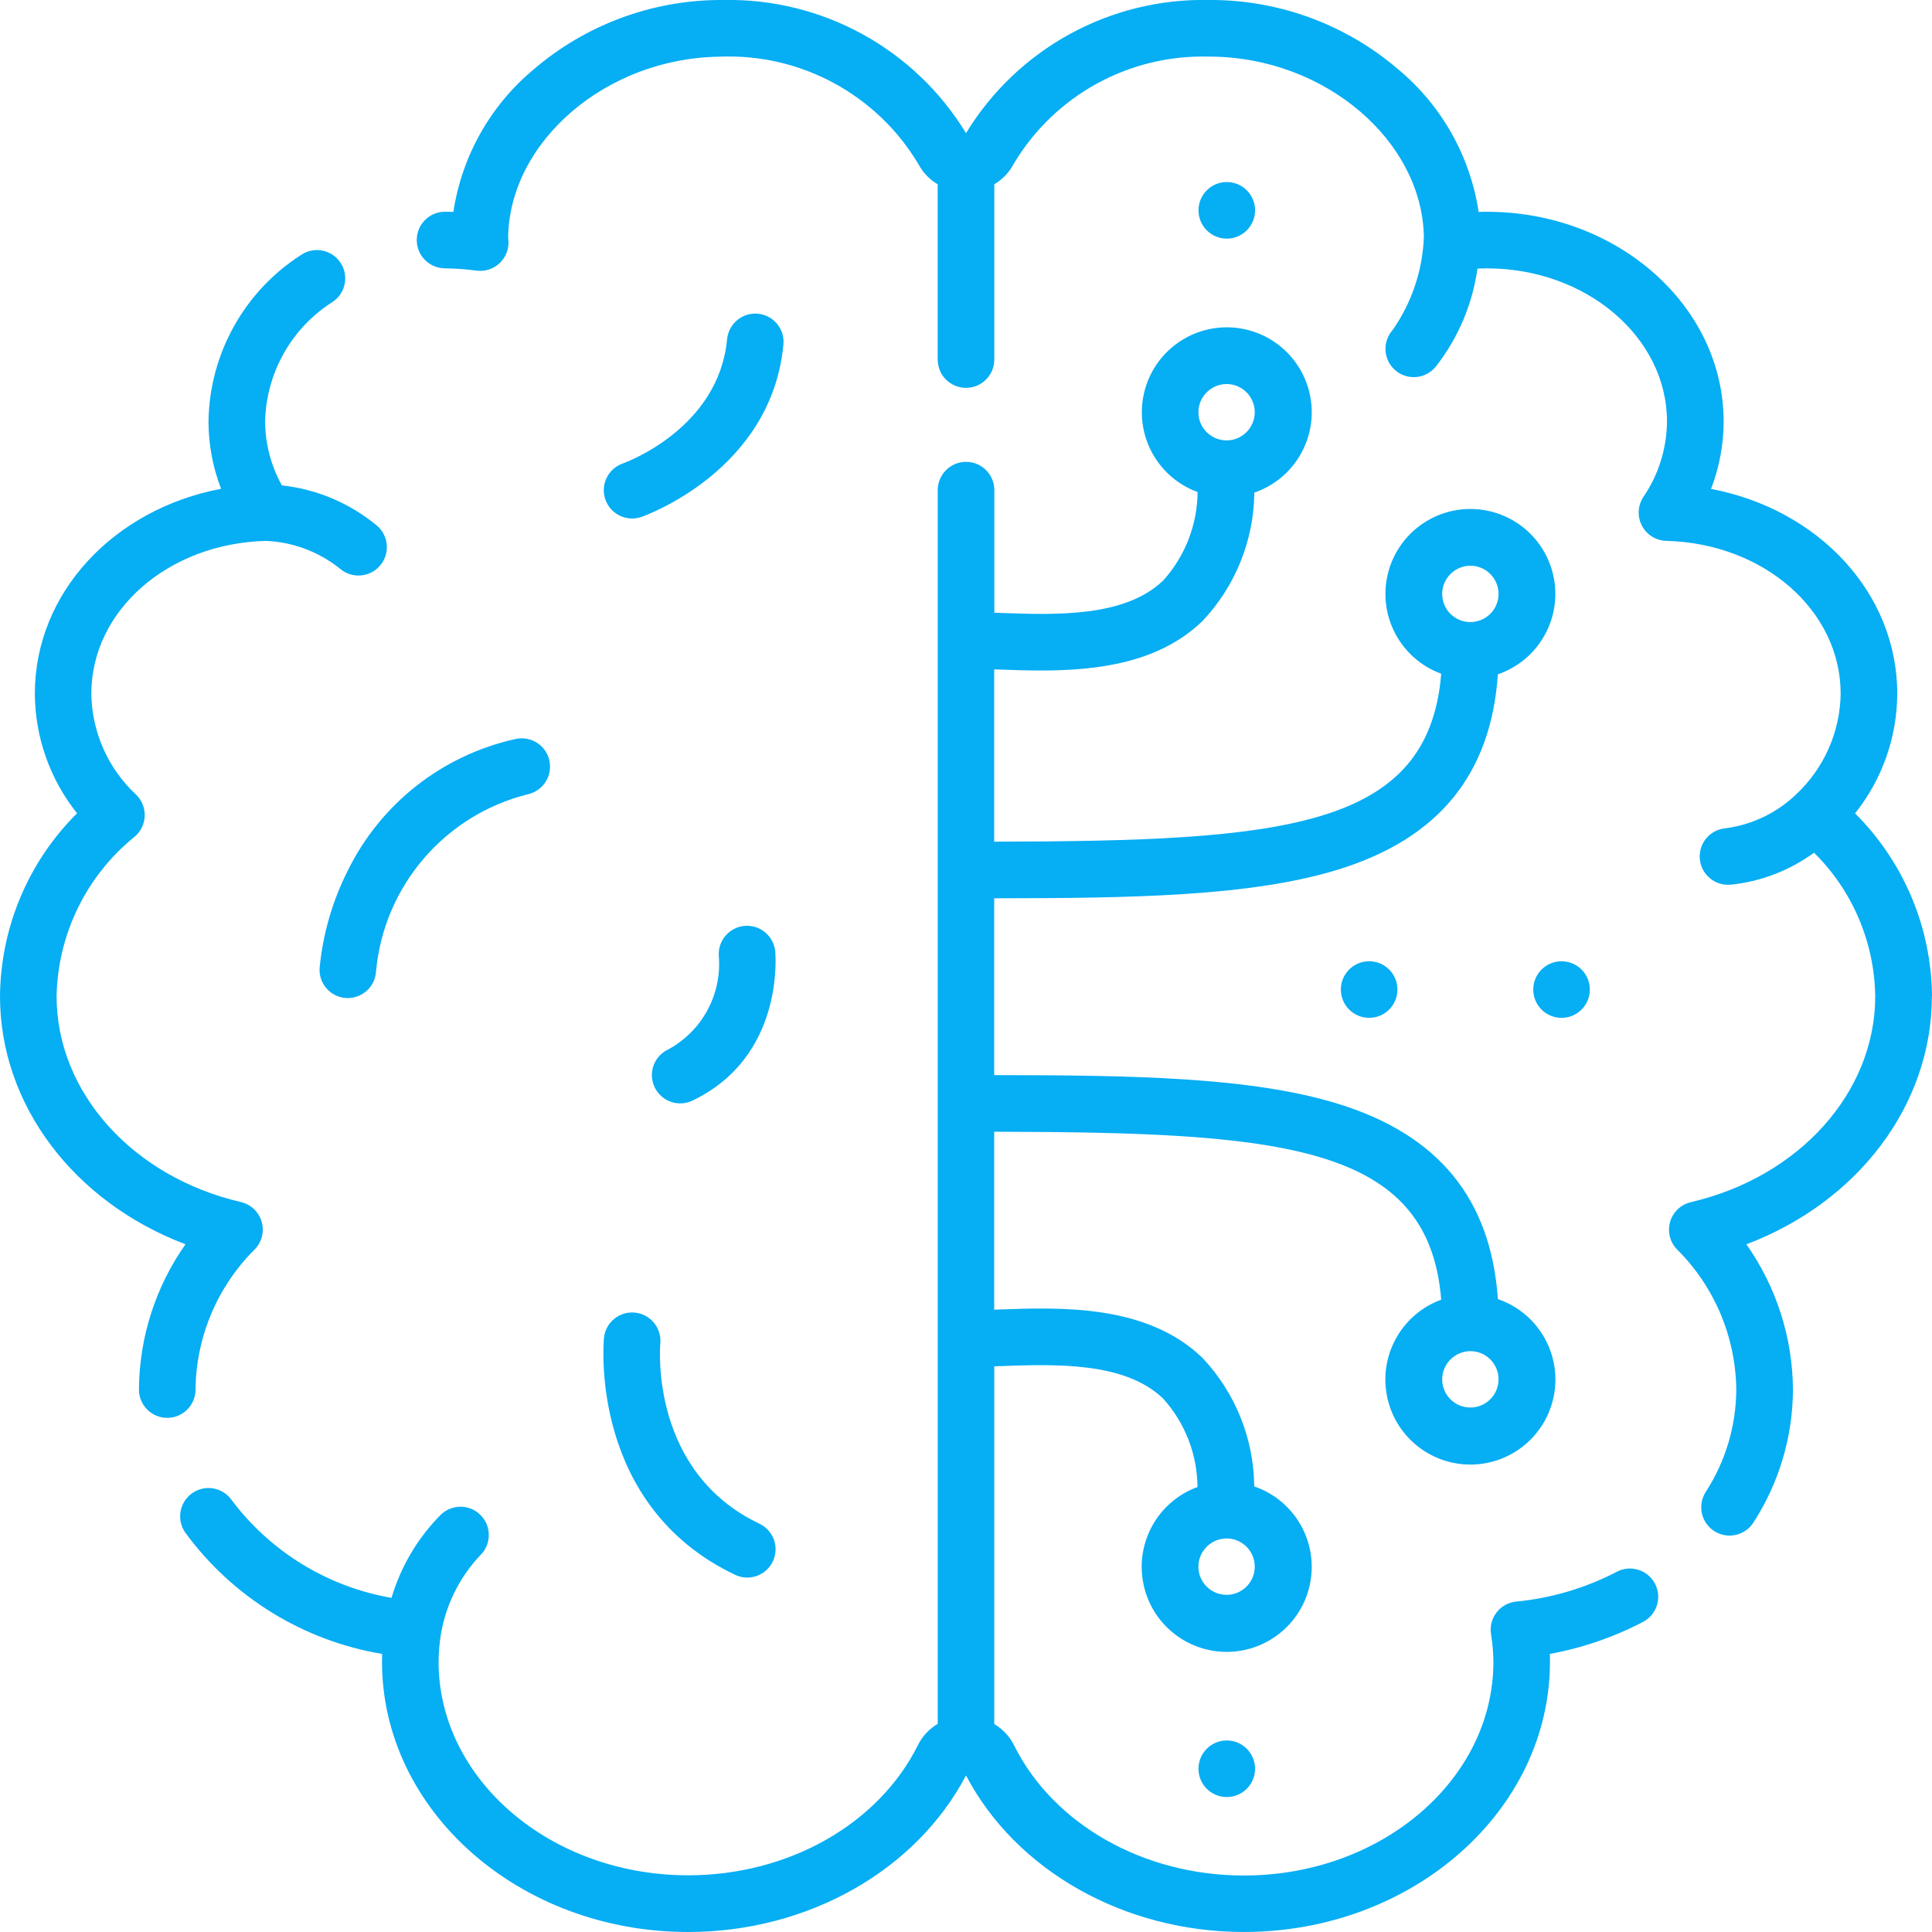
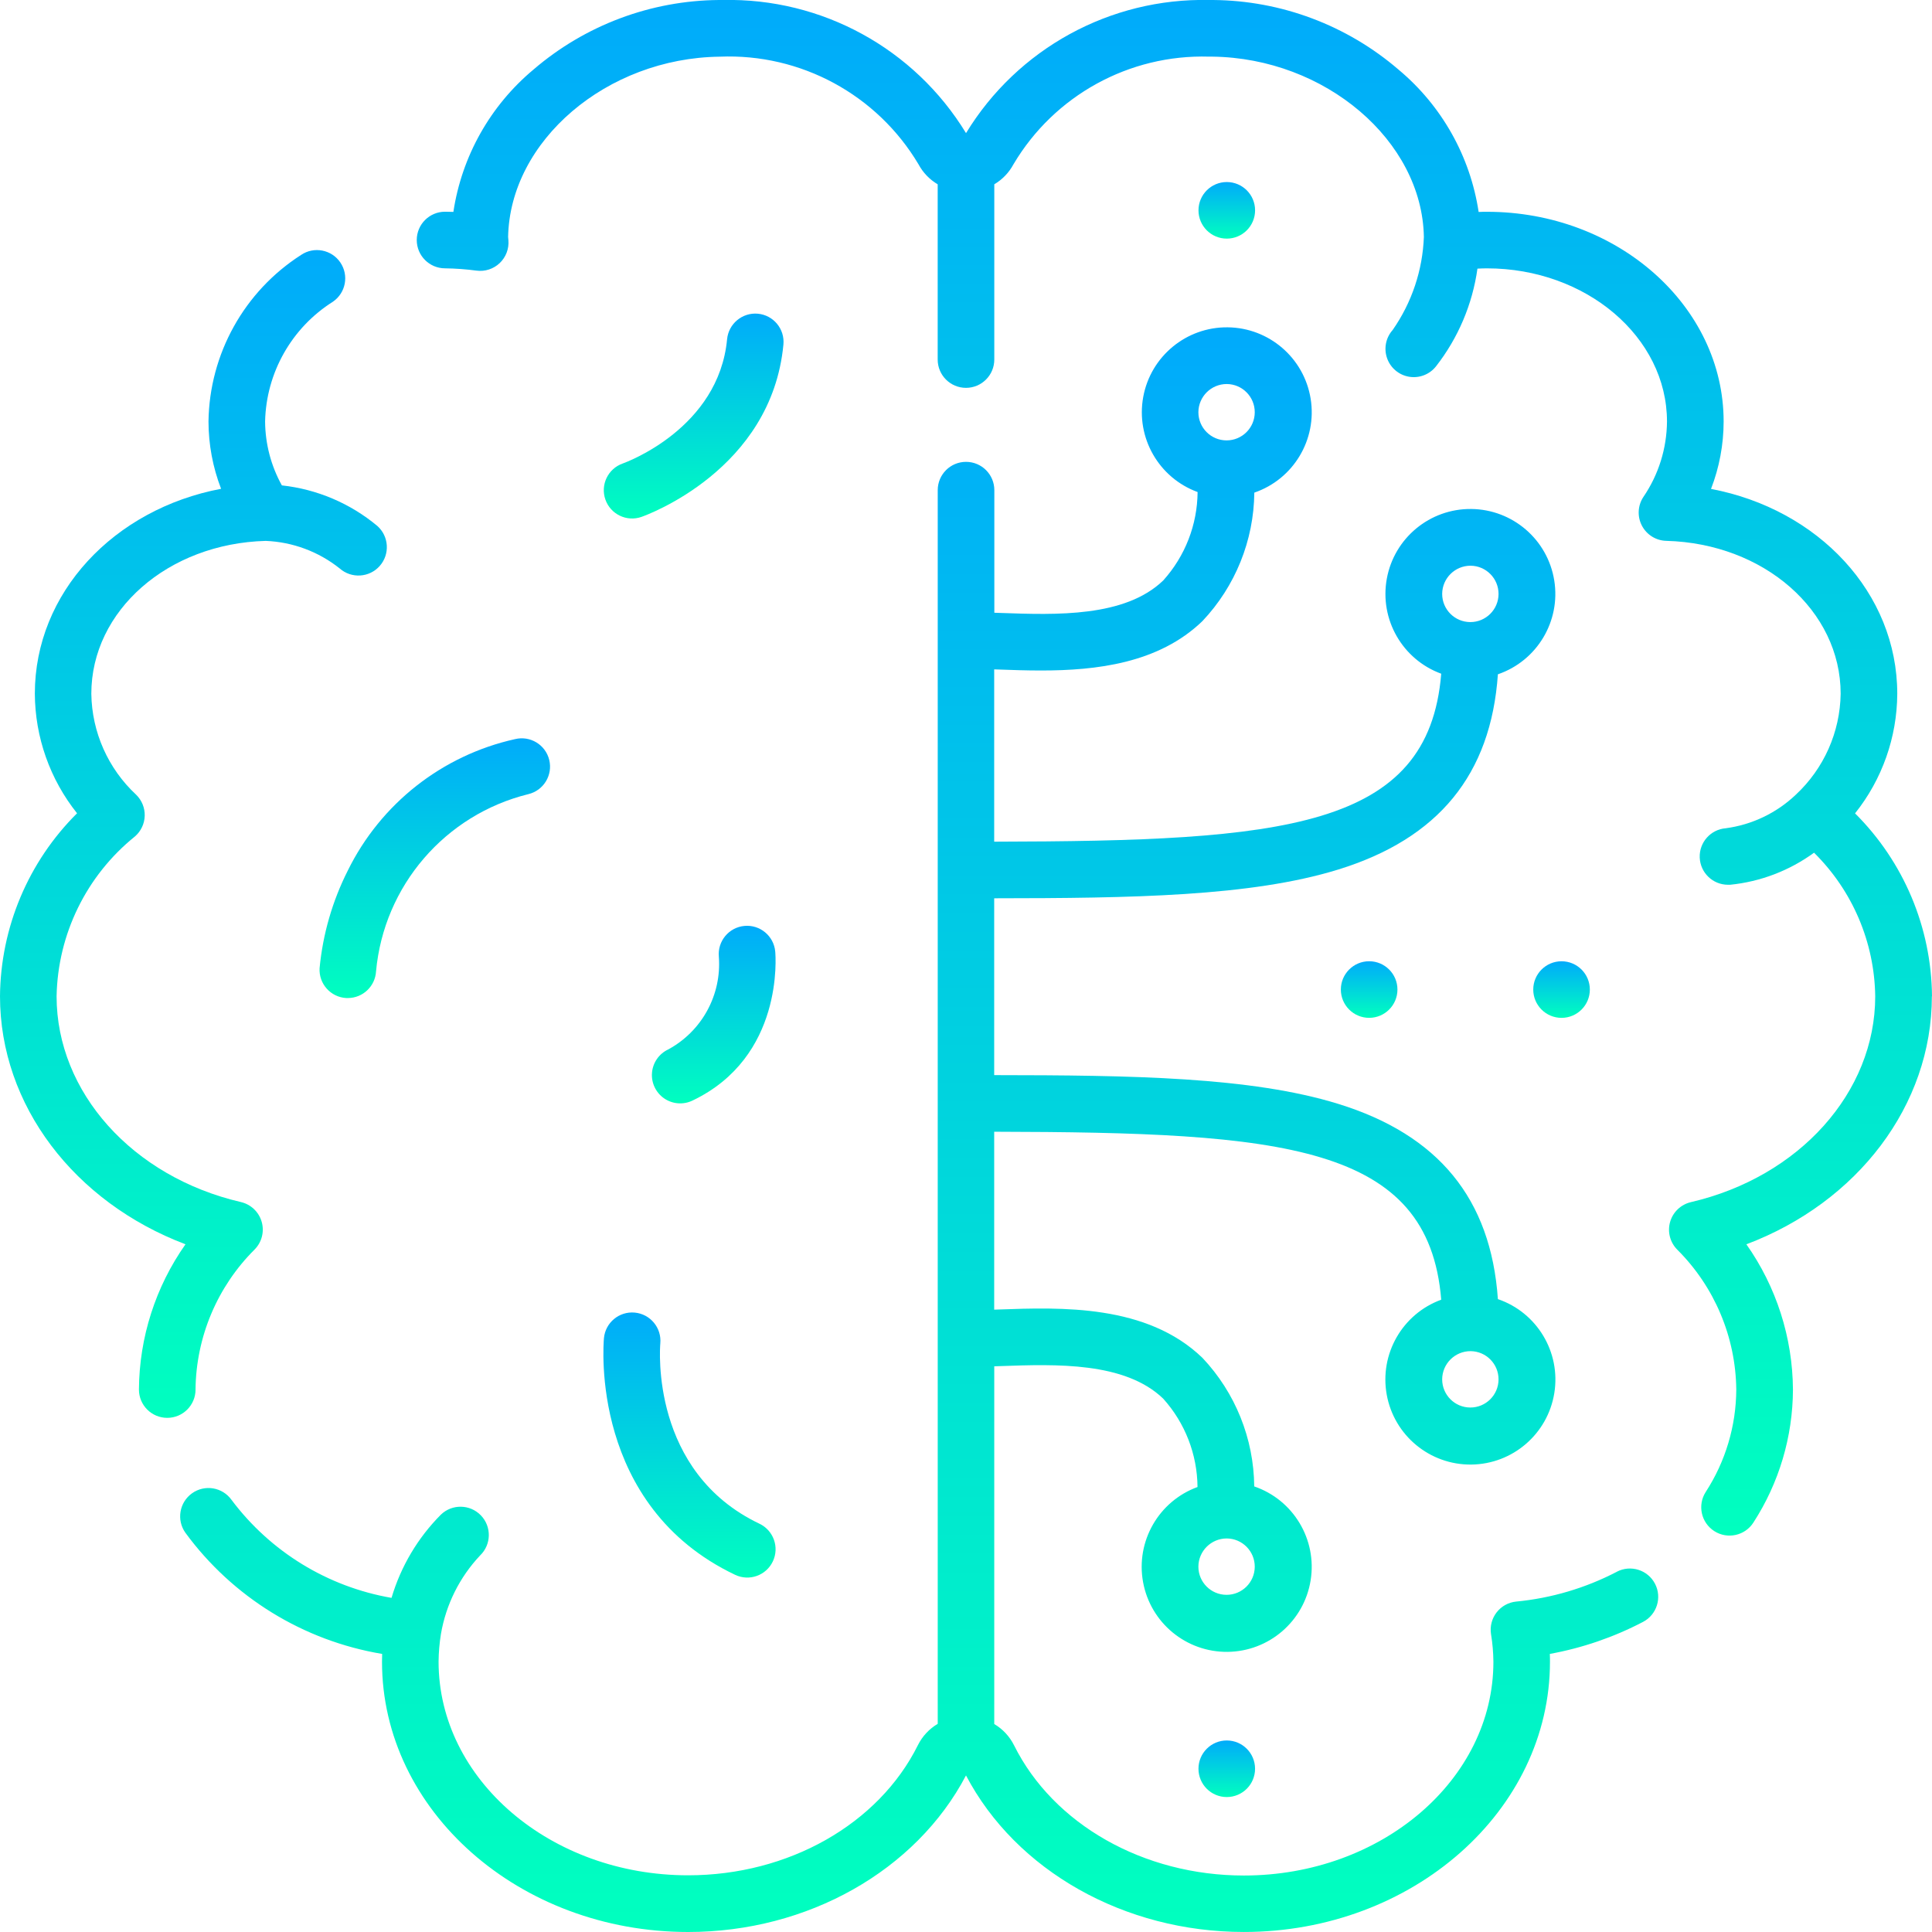
<svg xmlns="http://www.w3.org/2000/svg" id="icon-4" width="89.108" height="89.108" viewBox="0 0 89.108 89.108">
-   <path id="Path_7156" data-name="Path 7156" d="M114.022,144.166a12.678,12.678,0,0,1-4.645,1.375,1.305,1.305,0,0,0-1.16,1.5,8.4,8.4,0,0,1,.11,1.279c0,5.435-5.163,9.856-11.509,9.856-4.623,0-8.782-2.357-10.6-6.006a2.365,2.365,0,0,0-.913-.981V134.69l.3-.01c2.551-.09,5.723-.2,7.491,1.5a6.164,6.164,0,0,1,1.584,4.077,3.921,3.921,0,1,0,2.616-.027,8.751,8.751,0,0,0-2.388-5.929c-2.566-2.476-6.514-2.334-9.4-2.231l-.206.007v-8.206c13.315.027,20.036.573,20.618,7.747a3.921,3.921,0,1,0,2.614-.027c-.322-4.627-2.742-7.58-7.374-9.008-4.018-1.239-9.5-1.318-15.858-1.323v-8.156c6.353-.005,11.839-.084,15.858-1.323,4.632-1.428,7.053-4.381,7.374-9.008a3.918,3.918,0,1,0-2.614-.027c-.582,7.174-7.3,7.72-20.618,7.747v-7.947l.206.007c.611.022,1.269.045,1.953.045,2.542,0,5.422-.326,7.444-2.277A8.75,8.75,0,0,0,97.3,94.394a3.918,3.918,0,1,0-2.616-.027A6.163,6.163,0,0,1,93.1,98.444c-1.767,1.705-4.941,1.591-7.491,1.5l-.3-.01V94.28a1.305,1.305,0,0,0-2.611,0v56.9a2.366,2.366,0,0,0-.913.981c-1.814,3.648-5.973,6.005-10.6,6.005-6.346,0-11.509-4.421-11.509-9.856a8.4,8.4,0,0,1,.11-1.279,7,7,0,0,1,1.808-3.62,1.305,1.305,0,1,0-1.812-1.879,9.107,9.107,0,0,0-2.276,3.838,11.714,11.714,0,0,1-7.378-4.518A1.305,1.305,0,1,0,48,142.369a14.151,14.151,0,0,0,9.074,5.587c0,.121-.007.24-.007.359,0,6.874,6.334,12.466,14.12,12.466,5.509,0,10.507-2.826,12.815-7.221,2.307,4.395,7.305,7.22,12.814,7.22,7.785,0,14.12-5.592,14.12-12.466,0-.119,0-.238-.007-.359a15.125,15.125,0,0,0,4.3-1.477,1.305,1.305,0,0,0-1.212-2.312ZM96.029,142.63a1.3,1.3,0,1,1-1.309,1.3A1.308,1.308,0,0,1,96.029,142.63Zm11.244-8.639a1.3,1.3,0,1,1-1.309,1.3A1.308,1.308,0,0,1,107.273,133.991Zm0-36.226a1.3,1.3,0,1,1-1.309,1.3A1.308,1.308,0,0,1,107.273,97.765Zm-11.244-8.38a1.3,1.3,0,1,1-1.309,1.3A1.308,1.308,0,0,1,96.029,89.385Z" transform="translate(-39.448 -71.673)" fill="#06aef4" />
-   <path id="Path_7157" data-name="Path 7157" d="M9.018,118.831a9.251,9.251,0,0,1,2.722-6.453,1.305,1.305,0,0,0-.63-2.192c-5-1.162-8.5-5.066-8.5-9.492a9.706,9.706,0,0,1,3.611-7.368A1.306,1.306,0,0,0,6.28,91.4a6.486,6.486,0,0,1-2.068-4.655c0-3.835,3.533-6.933,8.044-7.053a5.852,5.852,0,0,1,3.41,1.27A1.305,1.305,0,1,0,17.4,79a8.272,8.272,0,0,0-4.4-1.868,6.162,6.162,0,0,1-.773-2.95,6.707,6.707,0,0,1,3.129-5.522,1.305,1.305,0,0,0-1.468-2.158,9.276,9.276,0,0,0-4.272,7.681,8.653,8.653,0,0,0,.581,3.106c-4.95.937-8.59,4.8-8.59,9.45a8.909,8.909,0,0,0,1.947,5.516A12.047,12.047,0,0,0,0,100.694c0,5.029,3.43,9.5,8.555,11.44a11.763,11.763,0,0,0-2.147,6.7,1.305,1.305,0,1,0,2.611,0Z" transform="translate(0 -54.745)" fill="#06aef4" />
-   <path id="Path_7158" data-name="Path 7158" d="M180.331,45.949a12.045,12.045,0,0,0-3.549-8.435A8.91,8.91,0,0,0,178.729,32c0-4.654-3.64-8.513-8.59-9.45a8.65,8.65,0,0,0,.582-3.106c0-5.335-4.9-9.676-10.916-9.676-.12,0-.249,0-.384.008a10.614,10.614,0,0,0-3.692-6.563A13.283,13.283,0,0,0,147.168,0h-.174a12.809,12.809,0,0,0-11.216,6.14A12.808,12.808,0,0,0,124.561,0h-.174a13.284,13.284,0,0,0-8.561,3.21,10.615,10.615,0,0,0-3.692,6.563c-.135,0-.264-.008-.384-.008a1.305,1.305,0,0,0,0,2.611,12.117,12.117,0,0,1,1.45.106,1.305,1.305,0,0,0,1.472-1.4L114.664,11c0-.023,0-.047-.006-.058.079-4.45,4.549-8.264,9.76-8.328a10.176,10.176,0,0,1,9.169,4.965,2.373,2.373,0,0,0,.884.922v8.082a1.305,1.305,0,0,0,2.611,0V8.5a2.372,2.372,0,0,0,.884-.922,10.137,10.137,0,0,1,9.026-4.966h.143c5.211.064,9.681,3.877,9.76,8.315a8.021,8.021,0,0,1-1.44,4.294,1.305,1.305,0,1,0,2,1.675,9.445,9.445,0,0,0,1.911-4.506c.157-.008.305-.013.436-.013,4.579,0,8.306,3.17,8.306,7.065a6.254,6.254,0,0,1-1.085,3.473,1.305,1.305,0,0,0,1.051,2.03c4.51.12,8.044,3.218,8.044,7.053a6.486,6.486,0,0,1-2.068,4.655,5.807,5.807,0,0,1-3.23,1.548,1.305,1.305,0,0,0,.1,2.606q.052,0,.1,0a7.917,7.917,0,0,0,3.871-1.478,9.482,9.482,0,0,1,2.821,6.624c0,4.427-3.5,8.33-8.5,9.492a1.305,1.305,0,0,0-.63,2.192,9.252,9.252,0,0,1,2.722,6.453,8.754,8.754,0,0,1-1.41,4.724,1.305,1.305,0,1,0,2.2,1.409,11.356,11.356,0,0,0,1.824-6.133,11.764,11.764,0,0,0-2.148-6.7c5.125-1.935,8.555-6.411,8.555-11.44Z" transform="translate(-91.223 0)" fill="#06aef4" />
-   <path id="Path_7159" data-name="Path 7159" d="M84.7,206.279a1.305,1.305,0,0,0,1.23,1.376l.074,0a1.305,1.305,0,0,0,1.3-1.232,9.289,9.289,0,0,1,7.028-8.173,1.305,1.305,0,0,0-.617-2.537A11.334,11.334,0,0,0,86,201.778,12.635,12.635,0,0,0,84.7,206.279Z" transform="translate(-69.96 -161.623)" fill="#06aef4" />
-   <path id="Path_7160" data-name="Path 7160" d="M167.127,83.1a1.308,1.308,0,0,0-1.422,1.177c-.387,4.1-4.629,5.666-4.815,5.732a1.305,1.305,0,0,0,.867,2.462c.245-.086,6-2.167,6.546-7.95A1.305,1.305,0,0,0,167.127,83.1Z" transform="translate(-132.17 -68.631)" fill="#06aef4" />
-   <path id="Path_7161" data-name="Path 7161" d="M165.975,359.922a1.305,1.305,0,1,0,1.122-2.357c-5.023-2.39-4.593-8.072-4.572-8.318a1.305,1.305,0,0,0-2.6-.239C159.9,349.321,159.282,356.737,165.975,359.922Z" transform="translate(-132.07 -287.288)" fill="#06aef4" />
-   <path id="Path_7162" data-name="Path 7162" d="M173.509,251.055a1.305,1.305,0,1,0,1.121,2.357c4.226-2.01,3.839-6.681,3.821-6.879a1.305,1.305,0,0,0-2.6.243A4.479,4.479,0,0,1,173.509,251.055Z" transform="translate(-142.696 -202.649)" fill="#06aef4" />
-   <path id="Path_7163" data-name="Path 7163" d="M355.338,256.045a1.305,1.305,0,1,0,1.305-1.305A1.305,1.305,0,0,0,355.338,256.045Z" transform="translate(-293.495 -210.405)" fill="#06aef4" />
-   <path id="Path_7164" data-name="Path 7164" d="M407.633,257.351a1.305,1.305,0,1,0-1.305-1.305A1.305,1.305,0,0,0,407.633,257.351Z" transform="translate(-335.611 -210.405)" fill="#06aef4" />
-   <path id="Path_7165" data-name="Path 7165" d="M317.608,462.545a1.305,1.305,0,1,0,1.305-1.305A1.305,1.305,0,0,0,317.608,462.545Z" transform="translate(-262.332 -380.966)" fill="#06aef4" />
-   <path id="Path_7166" data-name="Path 7166" d="M320.218,49.545a1.305,1.305,0,1,0-1.305,1.305A1.305,1.305,0,0,0,320.218,49.545Z" transform="translate(-262.331 -39.844)" fill="#06aef4" />
+   <defs>
+     <linearGradient id="linear-gradient" x1="0.5" x2="0.5" y2="1" gradientUnits="objectBoundingBox">
+       <stop offset="0" stop-color="#00abfb" />
+       <stop offset="1" stop-color="#00ffbf" />
+     </linearGradient>
+   </defs>
+   <path id="Path_7156" data-name="Path 7156" d="M114.022,144.166a12.678,12.678,0,0,1-4.645,1.375,1.305,1.305,0,0,0-1.16,1.5,8.4,8.4,0,0,1,.11,1.279c0,5.435-5.163,9.856-11.509,9.856-4.623,0-8.782-2.357-10.6-6.006a2.365,2.365,0,0,0-.913-.981V134.69l.3-.01c2.551-.09,5.723-.2,7.491,1.5a6.164,6.164,0,0,1,1.584,4.077,3.921,3.921,0,1,0,2.616-.027,8.751,8.751,0,0,0-2.388-5.929c-2.566-2.476-6.514-2.334-9.4-2.231l-.206.007v-8.206c13.315.027,20.036.573,20.618,7.747a3.921,3.921,0,1,0,2.614-.027c-.322-4.627-2.742-7.58-7.374-9.008-4.018-1.239-9.5-1.318-15.858-1.323v-8.156c6.353-.005,11.839-.084,15.858-1.323,4.632-1.428,7.053-4.381,7.374-9.008a3.918,3.918,0,1,0-2.614-.027c-.582,7.174-7.3,7.72-20.618,7.747v-7.947l.206.007c.611.022,1.269.045,1.953.045,2.542,0,5.422-.326,7.444-2.277A8.75,8.75,0,0,0,97.3,94.394a3.918,3.918,0,1,0-2.616-.027A6.163,6.163,0,0,1,93.1,98.444c-1.767,1.705-4.941,1.591-7.491,1.5l-.3-.01V94.28a1.305,1.305,0,0,0-2.611,0v56.9a2.366,2.366,0,0,0-.913.981c-1.814,3.648-5.973,6.005-10.6,6.005-6.346,0-11.509-4.421-11.509-9.856a8.4,8.4,0,0,1,.11-1.279,7,7,0,0,1,1.808-3.62,1.305,1.305,0,1,0-1.812-1.879,9.107,9.107,0,0,0-2.276,3.838,11.714,11.714,0,0,1-7.378-4.518A1.305,1.305,0,1,0,48,142.369a14.151,14.151,0,0,0,9.074,5.587c0,.121-.007.24-.007.359,0,6.874,6.334,12.466,14.12,12.466,5.509,0,10.507-2.826,12.815-7.221,2.307,4.395,7.305,7.22,12.814,7.22,7.785,0,14.12-5.592,14.12-12.466,0-.119,0-.238-.007-.359a15.125,15.125,0,0,0,4.3-1.477,1.305,1.305,0,0,0-1.212-2.312ZM96.029,142.63a1.3,1.3,0,1,1-1.309,1.3A1.308,1.308,0,0,1,96.029,142.63Zm11.244-8.639a1.3,1.3,0,1,1-1.309,1.3A1.308,1.308,0,0,1,107.273,133.991Zm0-36.226a1.3,1.3,0,1,1-1.309,1.3A1.308,1.308,0,0,1,107.273,97.765Zm-11.244-8.38a1.3,1.3,0,1,1-1.309,1.3A1.308,1.308,0,0,1,96.029,89.385Z" transform="translate(-39.448 -71.673)" fill="url(#linear-gradient)" />
+   <path id="Path_7157" data-name="Path 7157" d="M9.018,118.831a9.251,9.251,0,0,1,2.722-6.453,1.305,1.305,0,0,0-.63-2.192c-5-1.162-8.5-5.066-8.5-9.492a9.706,9.706,0,0,1,3.611-7.368A1.306,1.306,0,0,0,6.28,91.4a6.486,6.486,0,0,1-2.068-4.655c0-3.835,3.533-6.933,8.044-7.053a5.852,5.852,0,0,1,3.41,1.27A1.305,1.305,0,1,0,17.4,79a8.272,8.272,0,0,0-4.4-1.868,6.162,6.162,0,0,1-.773-2.95,6.707,6.707,0,0,1,3.129-5.522,1.305,1.305,0,0,0-1.468-2.158,9.276,9.276,0,0,0-4.272,7.681,8.653,8.653,0,0,0,.581,3.106c-4.95.937-8.59,4.8-8.59,9.45a8.909,8.909,0,0,0,1.947,5.516A12.047,12.047,0,0,0,0,100.694c0,5.029,3.43,9.5,8.555,11.44a11.763,11.763,0,0,0-2.147,6.7,1.305,1.305,0,1,0,2.611,0Z" transform="translate(0 -54.745)" fill="url(#linear-gradient)" />
+   <path id="Path_7158" data-name="Path 7158" d="M180.331,45.949a12.045,12.045,0,0,0-3.549-8.435A8.91,8.91,0,0,0,178.729,32c0-4.654-3.64-8.513-8.59-9.45a8.65,8.65,0,0,0,.582-3.106c0-5.335-4.9-9.676-10.916-9.676-.12,0-.249,0-.384.008a10.614,10.614,0,0,0-3.692-6.563A13.283,13.283,0,0,0,147.168,0h-.174a12.809,12.809,0,0,0-11.216,6.14A12.808,12.808,0,0,0,124.561,0h-.174a13.284,13.284,0,0,0-8.561,3.21,10.615,10.615,0,0,0-3.692,6.563c-.135,0-.264-.008-.384-.008a1.305,1.305,0,0,0,0,2.611,12.117,12.117,0,0,1,1.45.106,1.305,1.305,0,0,0,1.472-1.4L114.664,11c0-.023,0-.047-.006-.058.079-4.45,4.549-8.264,9.76-8.328a10.176,10.176,0,0,1,9.169,4.965,2.373,2.373,0,0,0,.884.922v8.082a1.305,1.305,0,0,0,2.611,0V8.5a2.372,2.372,0,0,0,.884-.922,10.137,10.137,0,0,1,9.026-4.966h.143c5.211.064,9.681,3.877,9.76,8.315a8.021,8.021,0,0,1-1.44,4.294,1.305,1.305,0,1,0,2,1.675,9.445,9.445,0,0,0,1.911-4.506c.157-.008.305-.013.436-.013,4.579,0,8.306,3.17,8.306,7.065a6.254,6.254,0,0,1-1.085,3.473,1.305,1.305,0,0,0,1.051,2.03c4.51.12,8.044,3.218,8.044,7.053a6.486,6.486,0,0,1-2.068,4.655,5.807,5.807,0,0,1-3.23,1.548,1.305,1.305,0,0,0,.1,2.606q.052,0,.1,0a7.917,7.917,0,0,0,3.871-1.478,9.482,9.482,0,0,1,2.821,6.624c0,4.427-3.5,8.33-8.5,9.492a1.305,1.305,0,0,0-.63,2.192,9.252,9.252,0,0,1,2.722,6.453,8.754,8.754,0,0,1-1.41,4.724,1.305,1.305,0,1,0,2.2,1.409,11.356,11.356,0,0,0,1.824-6.133,11.764,11.764,0,0,0-2.148-6.7c5.125-1.935,8.555-6.411,8.555-11.44Z" transform="translate(-91.223 0)" fill="url(#linear-gradient)" />
+   <path id="Path_7159" data-name="Path 7159" d="M84.7,206.279a1.305,1.305,0,0,0,1.23,1.376l.074,0a1.305,1.305,0,0,0,1.3-1.232,9.289,9.289,0,0,1,7.028-8.173,1.305,1.305,0,0,0-.617-2.537A11.334,11.334,0,0,0,86,201.778,12.635,12.635,0,0,0,84.7,206.279Z" transform="translate(-69.96 -161.623)" fill="url(#linear-gradient)" />
+   <path id="Path_7160" data-name="Path 7160" d="M167.127,83.1a1.308,1.308,0,0,0-1.422,1.177c-.387,4.1-4.629,5.666-4.815,5.732a1.305,1.305,0,0,0,.867,2.462c.245-.086,6-2.167,6.546-7.95A1.305,1.305,0,0,0,167.127,83.1Z" transform="translate(-132.17 -68.631)" fill="url(#linear-gradient)" />
+   <path id="Path_7161" data-name="Path 7161" d="M165.975,359.922a1.305,1.305,0,1,0,1.122-2.357c-5.023-2.39-4.593-8.072-4.572-8.318a1.305,1.305,0,0,0-2.6-.239C159.9,349.321,159.282,356.737,165.975,359.922Z" transform="translate(-132.07 -287.288)" fill="url(#linear-gradient)" />
+   <path id="Path_7162" data-name="Path 7162" d="M173.509,251.055a1.305,1.305,0,1,0,1.121,2.357c4.226-2.01,3.839-6.681,3.821-6.879a1.305,1.305,0,0,0-2.6.243A4.479,4.479,0,0,1,173.509,251.055Z" transform="translate(-142.696 -202.649)" fill="url(#linear-gradient)" />
+   <path id="Path_7163" data-name="Path 7163" d="M355.338,256.045a1.305,1.305,0,1,0,1.305-1.305A1.305,1.305,0,0,0,355.338,256.045Z" transform="translate(-293.495 -210.405)" fill="url(#linear-gradient)" />
+   <path id="Path_7164" data-name="Path 7164" d="M407.633,257.351a1.305,1.305,0,1,0-1.305-1.305A1.305,1.305,0,0,0,407.633,257.351Z" transform="translate(-335.611 -210.405)" fill="url(#linear-gradient)" />
+   <path id="Path_7165" data-name="Path 7165" d="M317.608,462.545a1.305,1.305,0,1,0,1.305-1.305A1.305,1.305,0,0,0,317.608,462.545Z" transform="translate(-262.332 -380.966)" fill="url(#linear-gradient)" />
+   <path id="Path_7166" data-name="Path 7166" d="M320.218,49.545a1.305,1.305,0,1,0-1.305,1.305A1.305,1.305,0,0,0,320.218,49.545Z" transform="translate(-262.331 -39.844)" fill="url(#linear-gradient)" />
</svg>
